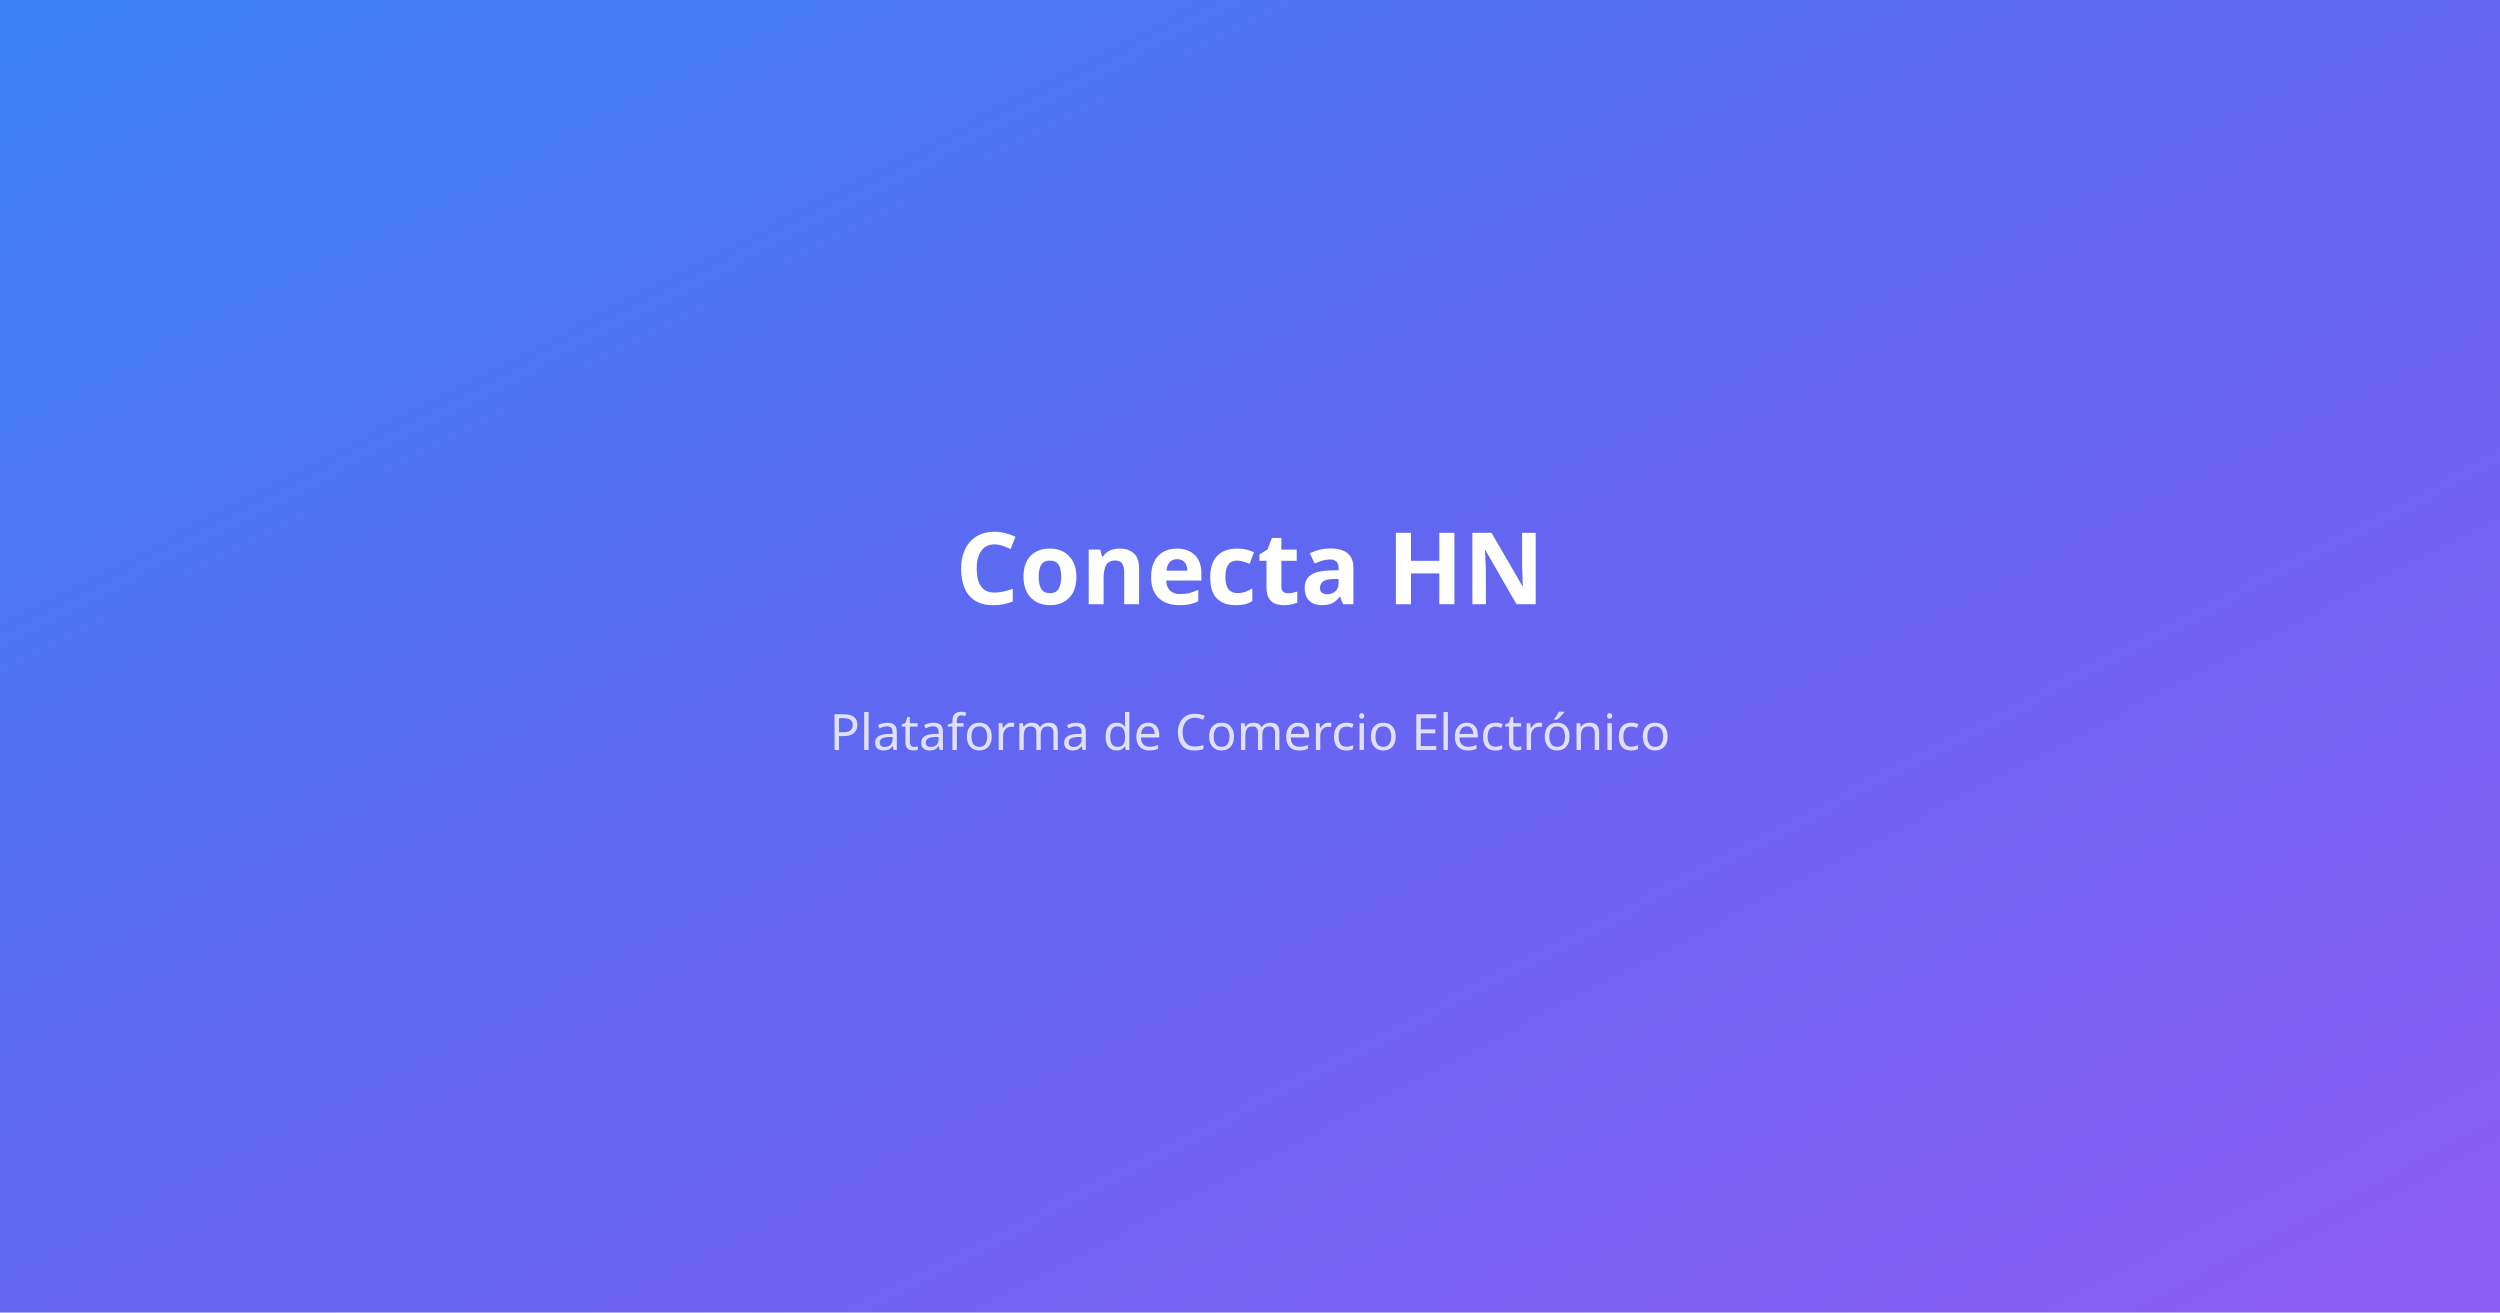
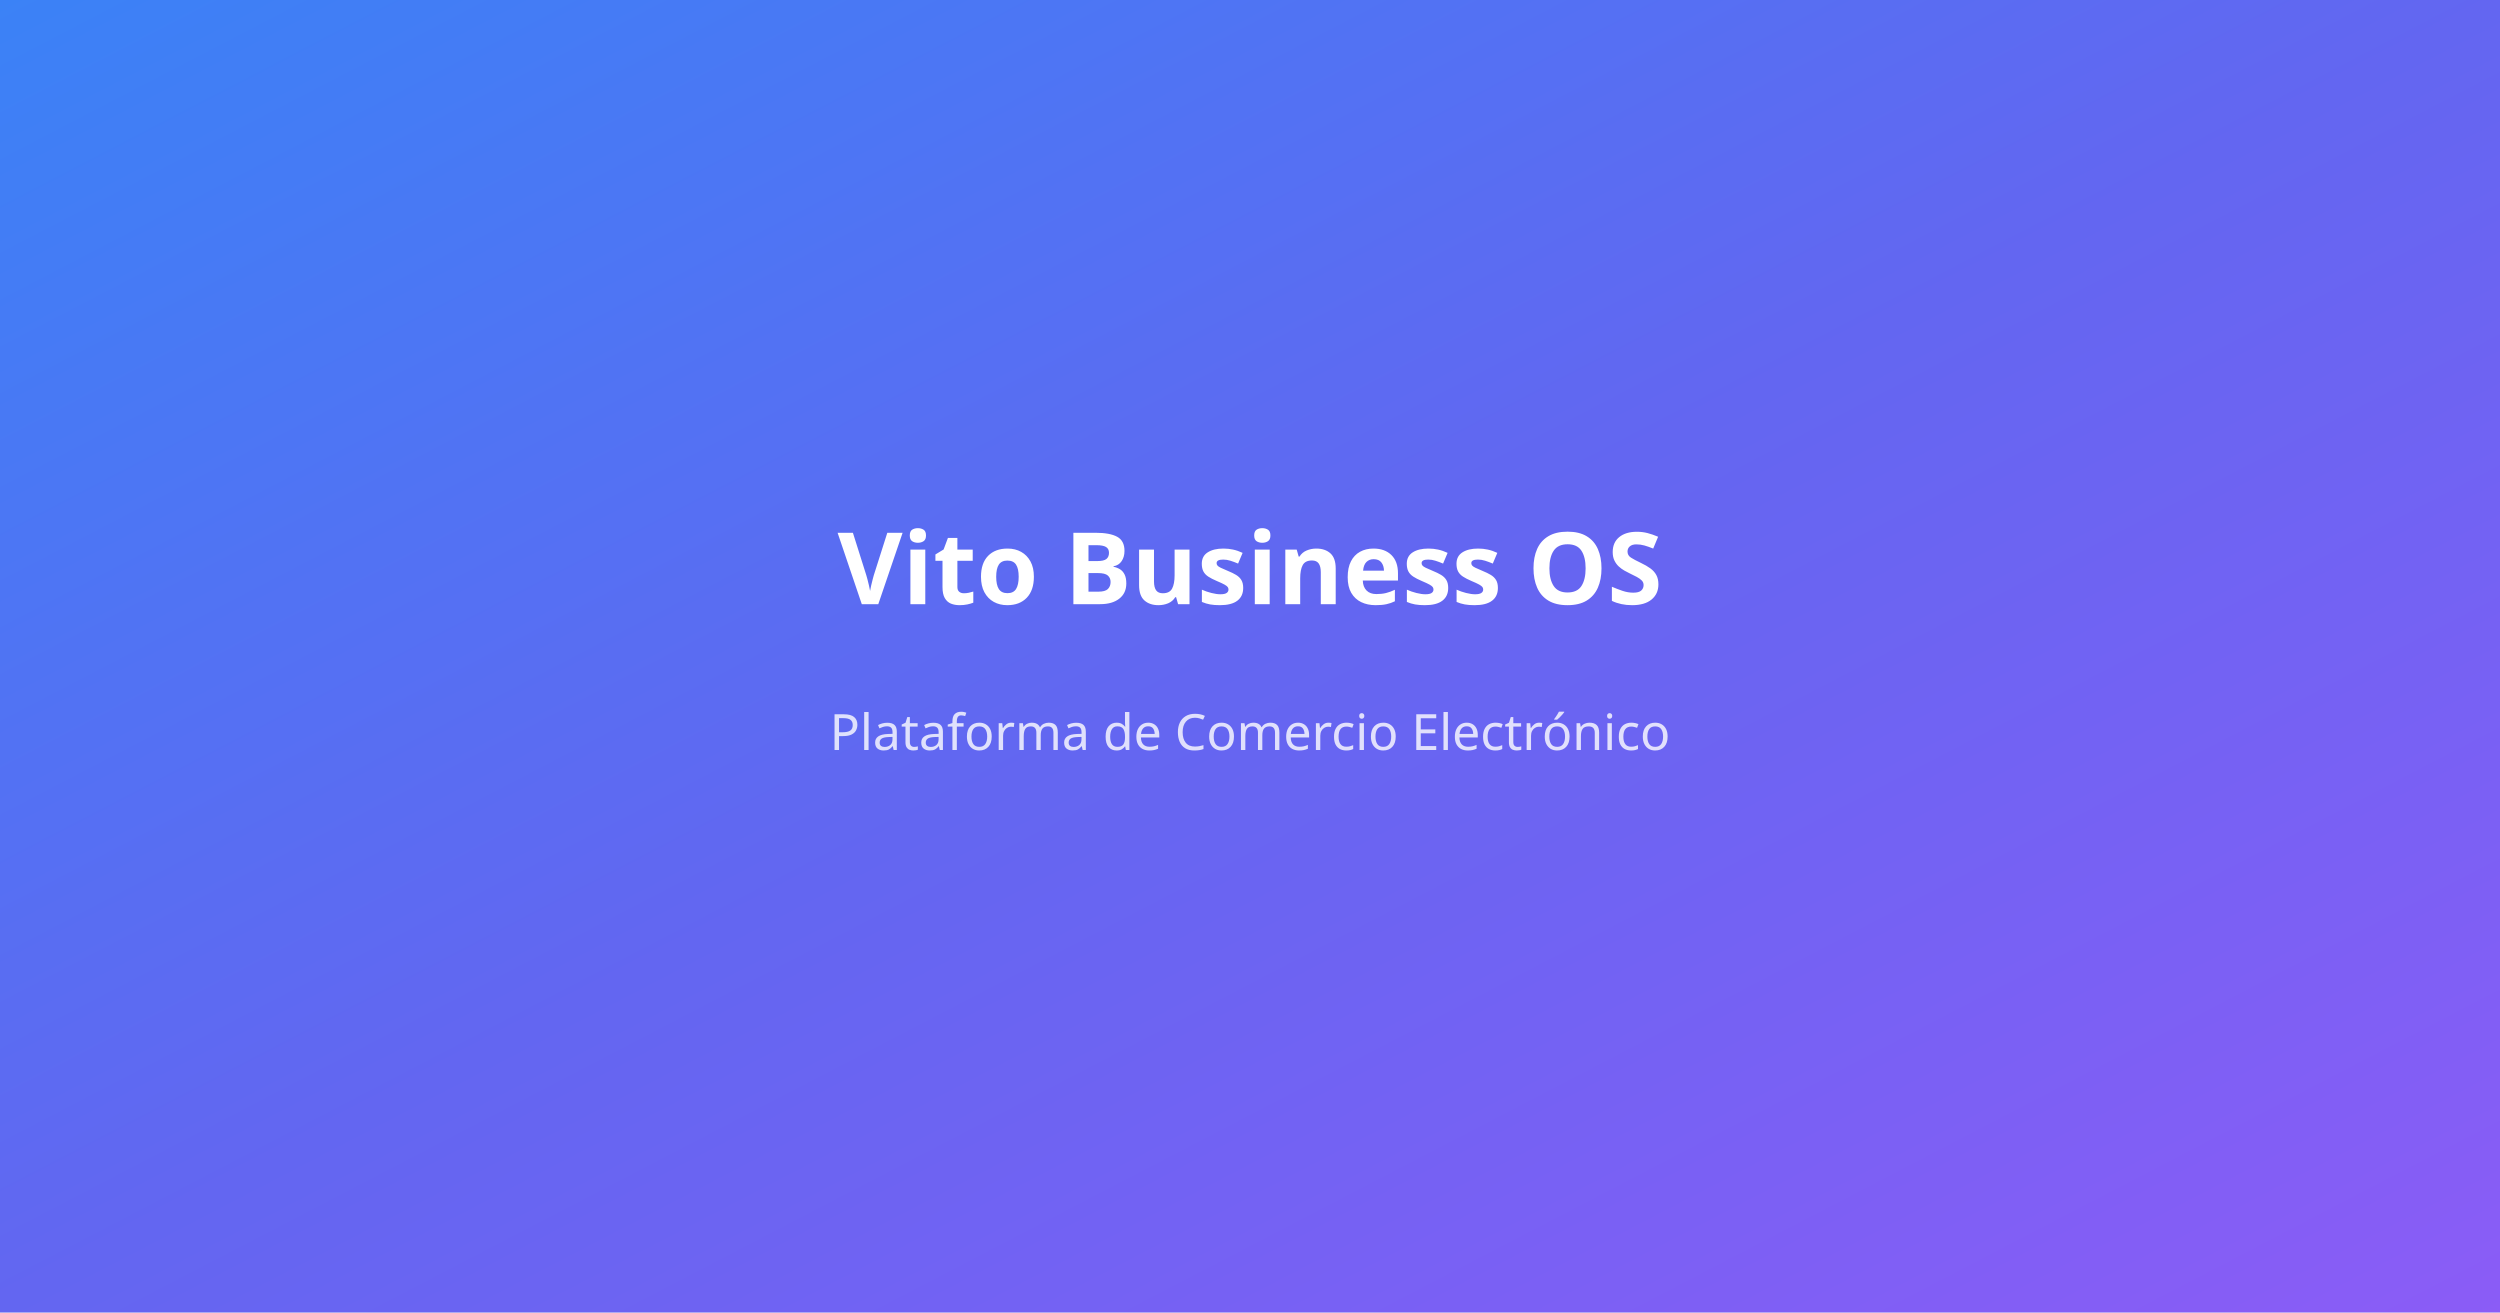
<svg xmlns="http://www.w3.org/2000/svg" width="1200" height="630" viewBox="0 0 1200 630" fill="none">
  <defs>
    <linearGradient id="bg" x1="0%" y1="0%" x2="100%" y2="100%">
      <stop offset="0%" style="stop-color:#3b82f6" />
      <stop offset="50%" style="stop-color:#6366f1" />
      <stop offset="100%" style="stop-color:#8b5cf6" />
    </linearGradient>
  </defs>
  <rect width="1200" height="630" fill="url(#bg)" />
-   <text x="600" y="290" text-anchor="middle" font-family="system-ui, sans-serif" font-size="48" font-weight="bold" fill="white">Conecta HN</text>
+   <text x="600" y="290" text-anchor="middle" font-family="system-ui, sans-serif" font-size="48" font-weight="bold" fill="white">Vito Business OS</text>
  <text x="600" y="360" text-anchor="middle" font-family="system-ui, sans-serif" font-size="24" fill="rgba(255,255,255,0.8)">Plataforma de Comercio Electrónico</text>
</svg>
